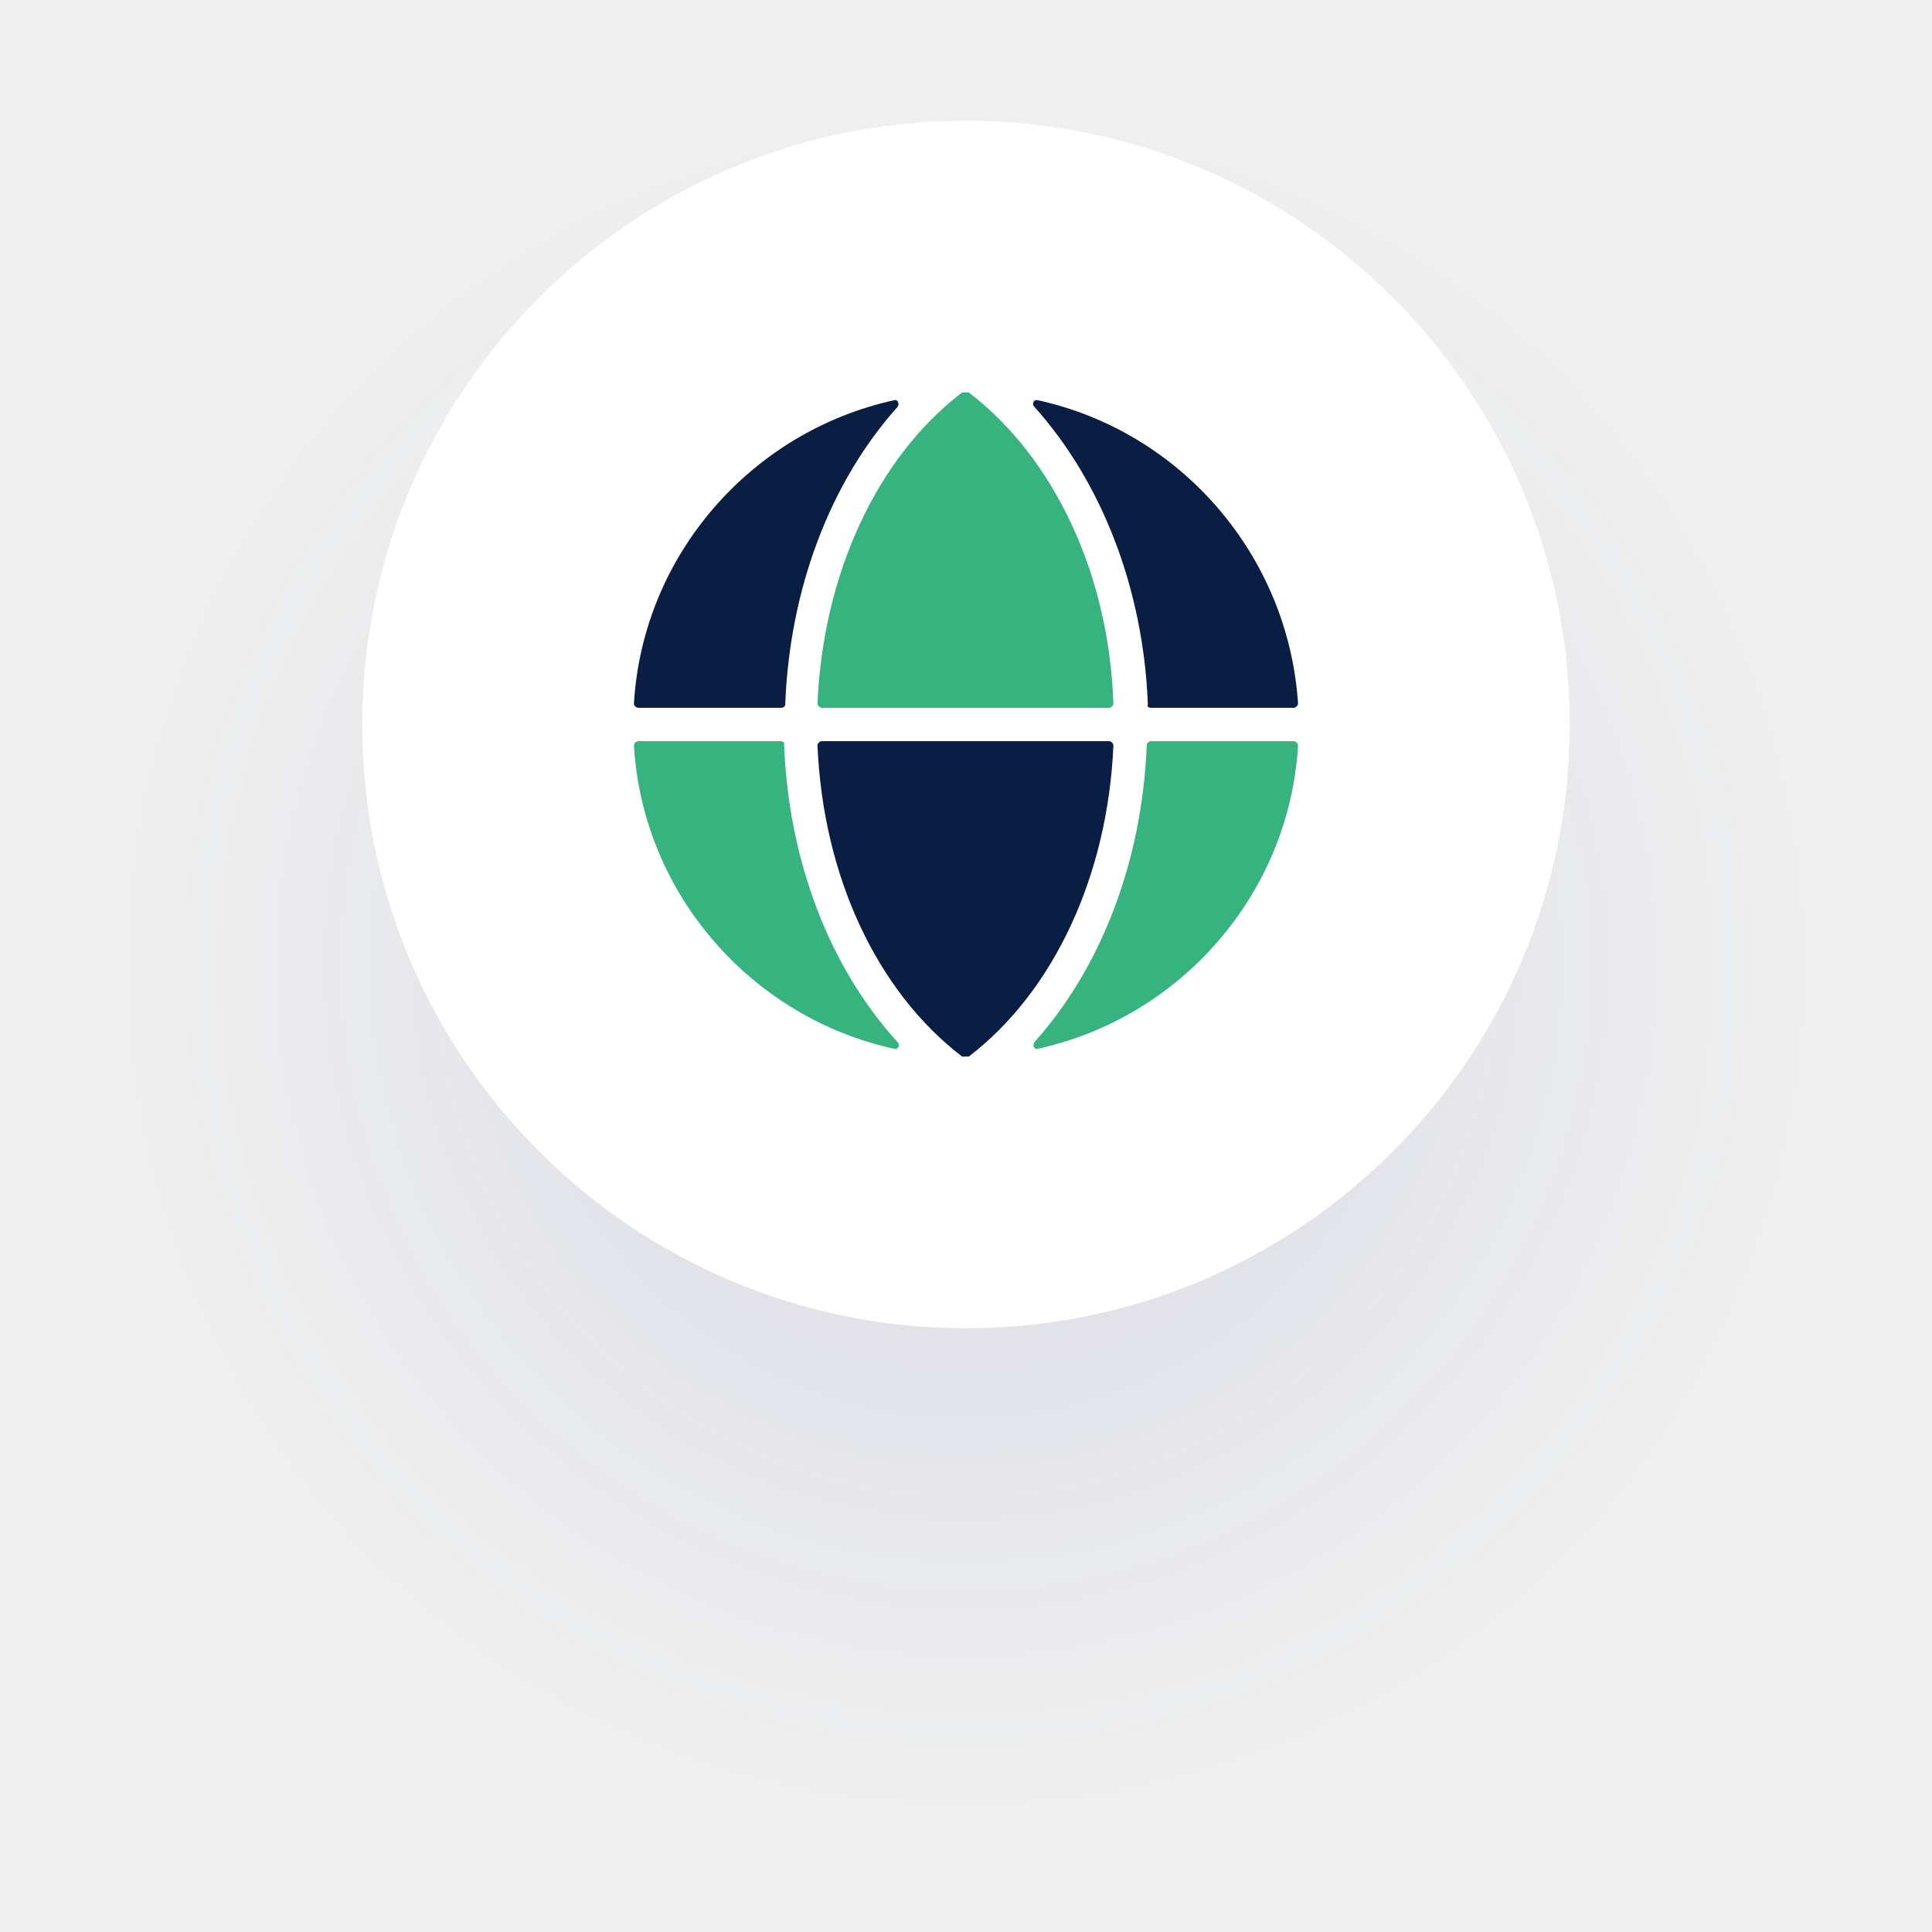
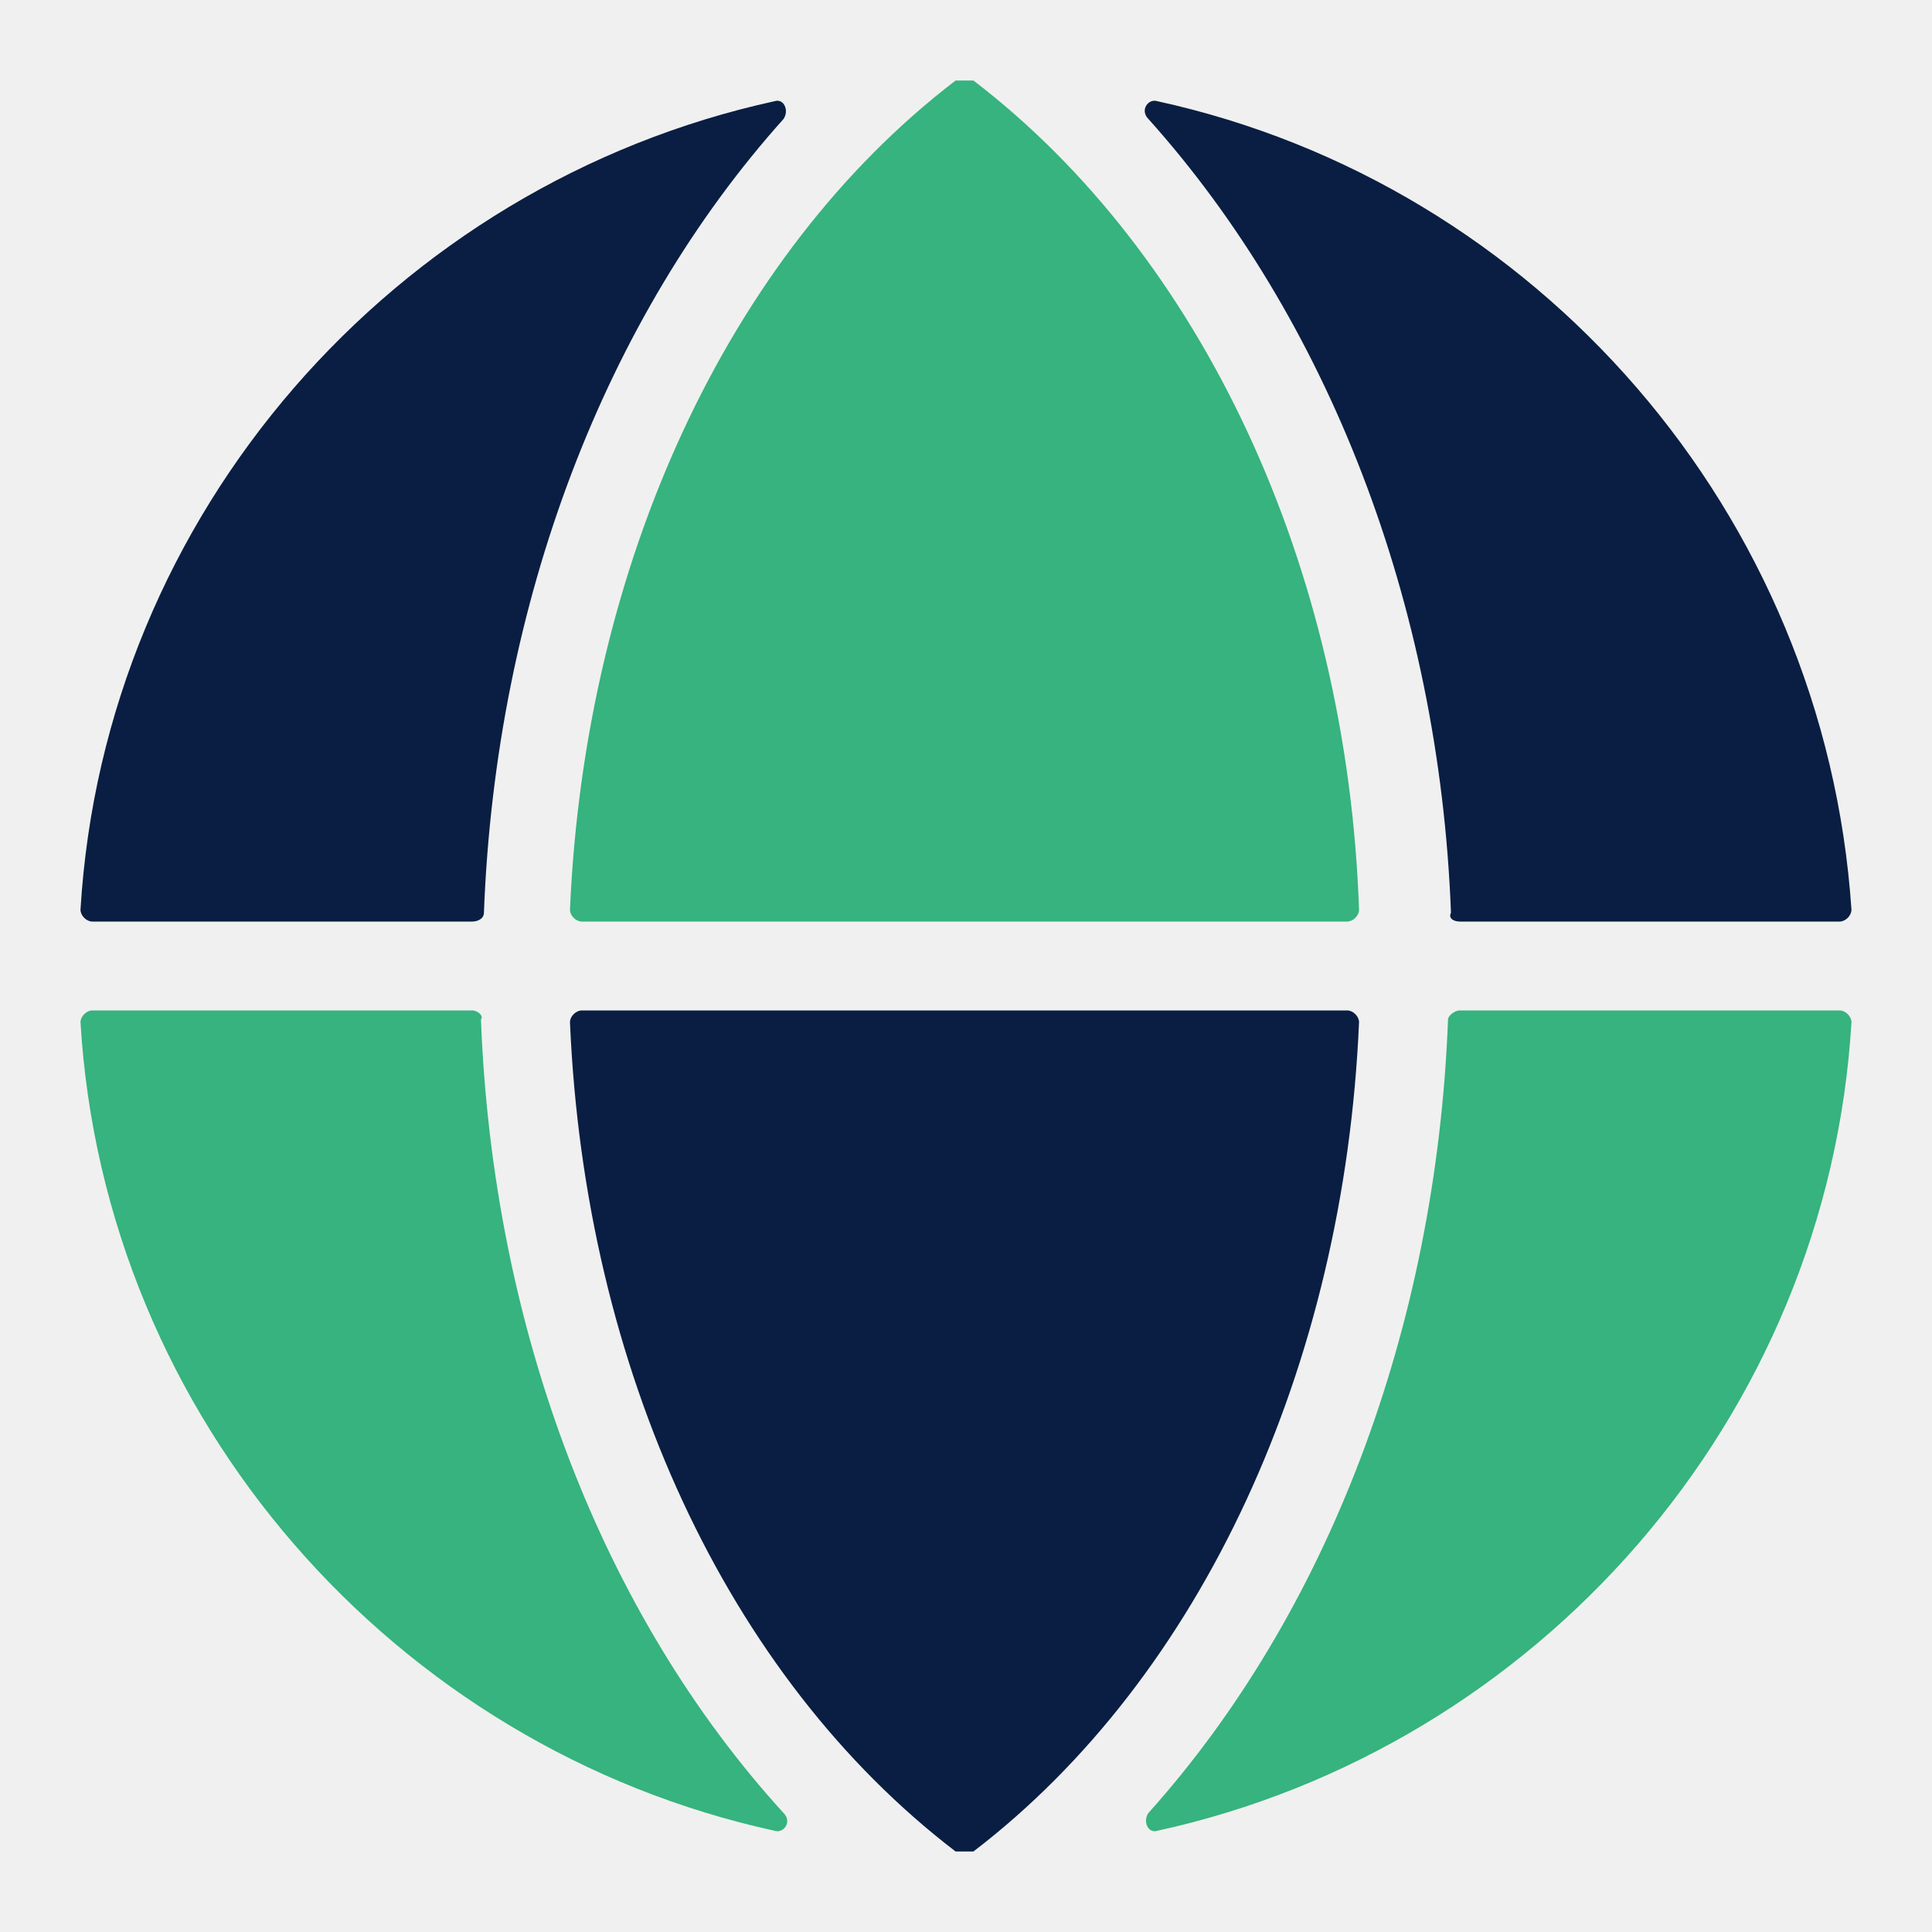
- <svg xmlns="http://www.w3.org/2000/svg" width="128" height="128" viewBox="0 0 128 128" fill="none">
-   <g filter="url(#filter0_d_73_255)">
-     <circle cx="64" cy="48" r="40" fill="white" />
-   </g>
-   <g clip-path="url(#clip0_73_255)">
-     <path d="M76.271 46.896H85.704C85.852 46.896 85.999 46.749 85.999 46.601C85.336 36.742 78.187 28.575 68.753 26.515C68.532 26.441 68.311 26.735 68.532 26.956C72.954 31.886 75.755 38.949 76.049 46.675C75.976 46.822 76.123 46.896 76.271 46.896Z" fill="#091E42" />
-     <path d="M64.184 26C64.11 26 64.037 26 63.963 26C63.889 26 63.816 26 63.742 26C58.067 30.341 54.529 38.067 54.161 46.602C54.161 46.749 54.308 46.896 54.456 46.896H73.471C73.618 46.896 73.765 46.749 73.765 46.602C73.471 38.067 69.859 30.341 64.184 26Z" fill="#36B37E" />
-     <path d="M54.456 49.103C54.308 49.103 54.161 49.251 54.161 49.398C54.529 58.007 58.067 65.659 63.742 70C63.816 70 63.889 70 63.963 70C64.037 70 64.11 70 64.184 70C69.859 65.659 73.397 57.933 73.765 49.398C73.765 49.251 73.618 49.103 73.471 49.103H54.456Z" fill="#091E42" />
-     <path d="M75.976 49.324C75.681 57.05 72.954 64.114 68.532 69.043C68.385 69.264 68.532 69.558 68.753 69.485C78.187 67.425 85.41 59.257 85.999 49.398C85.999 49.251 85.852 49.103 85.704 49.103H76.271C76.123 49.103 75.976 49.251 75.976 49.324Z" fill="#36B37E" />
-     <path d="M51.728 49.103H42.294C42.147 49.103 42 49.251 42 49.398C42.589 59.257 49.812 67.425 59.246 69.485C59.467 69.558 59.688 69.264 59.467 69.043C54.971 64.114 52.244 57.05 51.949 49.324C52.023 49.251 51.876 49.103 51.728 49.103Z" fill="#36B37E" />
-     <path d="M52.023 46.675C52.318 38.949 55.045 31.886 59.467 26.956C59.614 26.735 59.467 26.441 59.246 26.515C49.812 28.575 42.589 36.742 42 46.601C42 46.749 42.147 46.896 42.294 46.896H51.728C51.876 46.896 52.023 46.822 52.023 46.675Z" fill="#091E42" />
+ <svg xmlns="http://www.w3.org/2000/svg" width="48" height="48" viewBox="0 0 48 48" fill="none">
+   <g clip-path="url(#clip0_48_1419)">
+     <path d="M36.271 22.896H45.704C45.852 22.896 45.999 22.749 45.999 22.601C45.336 12.742 38.187 4.575 28.753 2.514C28.532 2.441 28.311 2.735 28.532 2.956C32.954 7.886 35.755 14.949 36.049 22.675C35.976 22.822 36.123 22.896 36.271 22.896Z" fill="#091E42" />
+     <path d="M24.184 2C24.11 2 24.037 2 23.963 2C23.889 2 23.816 2 23.742 2C18.067 6.341 14.529 14.067 14.161 22.602C14.161 22.749 14.308 22.896 14.456 22.896H33.471C33.618 22.896 33.765 22.749 33.765 22.602C33.471 14.067 29.859 6.341 24.184 2Z" fill="#36B37E" />
+     <path d="M14.456 25.104C14.308 25.104 14.161 25.251 14.161 25.398C14.529 34.007 18.067 41.659 23.742 46C23.816 46 23.889 46 23.963 46C24.037 46 24.11 46 24.184 46C29.859 41.659 33.397 33.933 33.765 25.398C33.765 25.251 33.618 25.104 33.471 25.104H14.456Z" fill="#091E42" />
+     <path d="M35.976 25.324C35.681 33.05 32.954 40.114 28.532 45.043C28.384 45.264 28.532 45.558 28.753 45.485C38.187 43.425 45.41 35.257 45.999 25.398C45.999 25.251 45.852 25.104 45.704 25.104H36.271C36.123 25.104 35.976 25.251 35.976 25.324Z" fill="#36B37E" />
+     <path d="M11.728 25.104H2.294C2.147 25.104 2 25.251 2 25.398C2.589 35.257 9.812 43.425 19.246 45.485C19.467 45.558 19.688 45.264 19.467 45.043C14.971 40.114 12.244 33.05 11.949 25.324C12.023 25.251 11.876 25.104 11.728 25.104Z" fill="#36B37E" />
+     <path d="M12.023 22.675C12.318 14.949 15.045 7.886 19.467 2.956C19.614 2.735 19.467 2.441 19.246 2.514C9.812 4.575 2.589 12.742 2 22.601C2 22.749 2.147 22.896 2.294 22.896H11.728C11.876 22.896 12.023 22.822 12.023 22.675Z" fill="#091E42" />
  </g>
  <defs>
-     <filter id="filter0_d_73_255" x="0" y="0" width="128" height="128" filterUnits="userSpaceOnUse" color-interpolation-filters="sRGB">
-       <feFlood flood-opacity="0" result="BackgroundImageFix" />
-       <feColorMatrix in="SourceAlpha" type="matrix" values="0 0 0 0 0 0 0 0 0 0 0 0 0 0 0 0 0 0 127 0" result="hardAlpha" />
-       <feOffset dy="16" />
-       <feGaussianBlur stdDeviation="12" />
-       <feColorMatrix type="matrix" values="0 0 0 0 0.146 0 0 0 0 0.185 0 0 0 0 0.537 0 0 0 0.08 0" />
-       <feBlend mode="normal" in2="BackgroundImageFix" result="effect1_dropShadow_73_255" />
-       <feBlend mode="normal" in="SourceGraphic" in2="effect1_dropShadow_73_255" result="shape" />
-     </filter>
-     <clipPath id="clip0_73_255">
-       <rect width="44" height="44" fill="white" transform="translate(41.9997 26)" />
+     <clipPath id="clip0_48_1419">
+       <rect width="44" height="44" fill="white" transform="translate(1.99968 2)" />
    </clipPath>
  </defs>
</svg>
